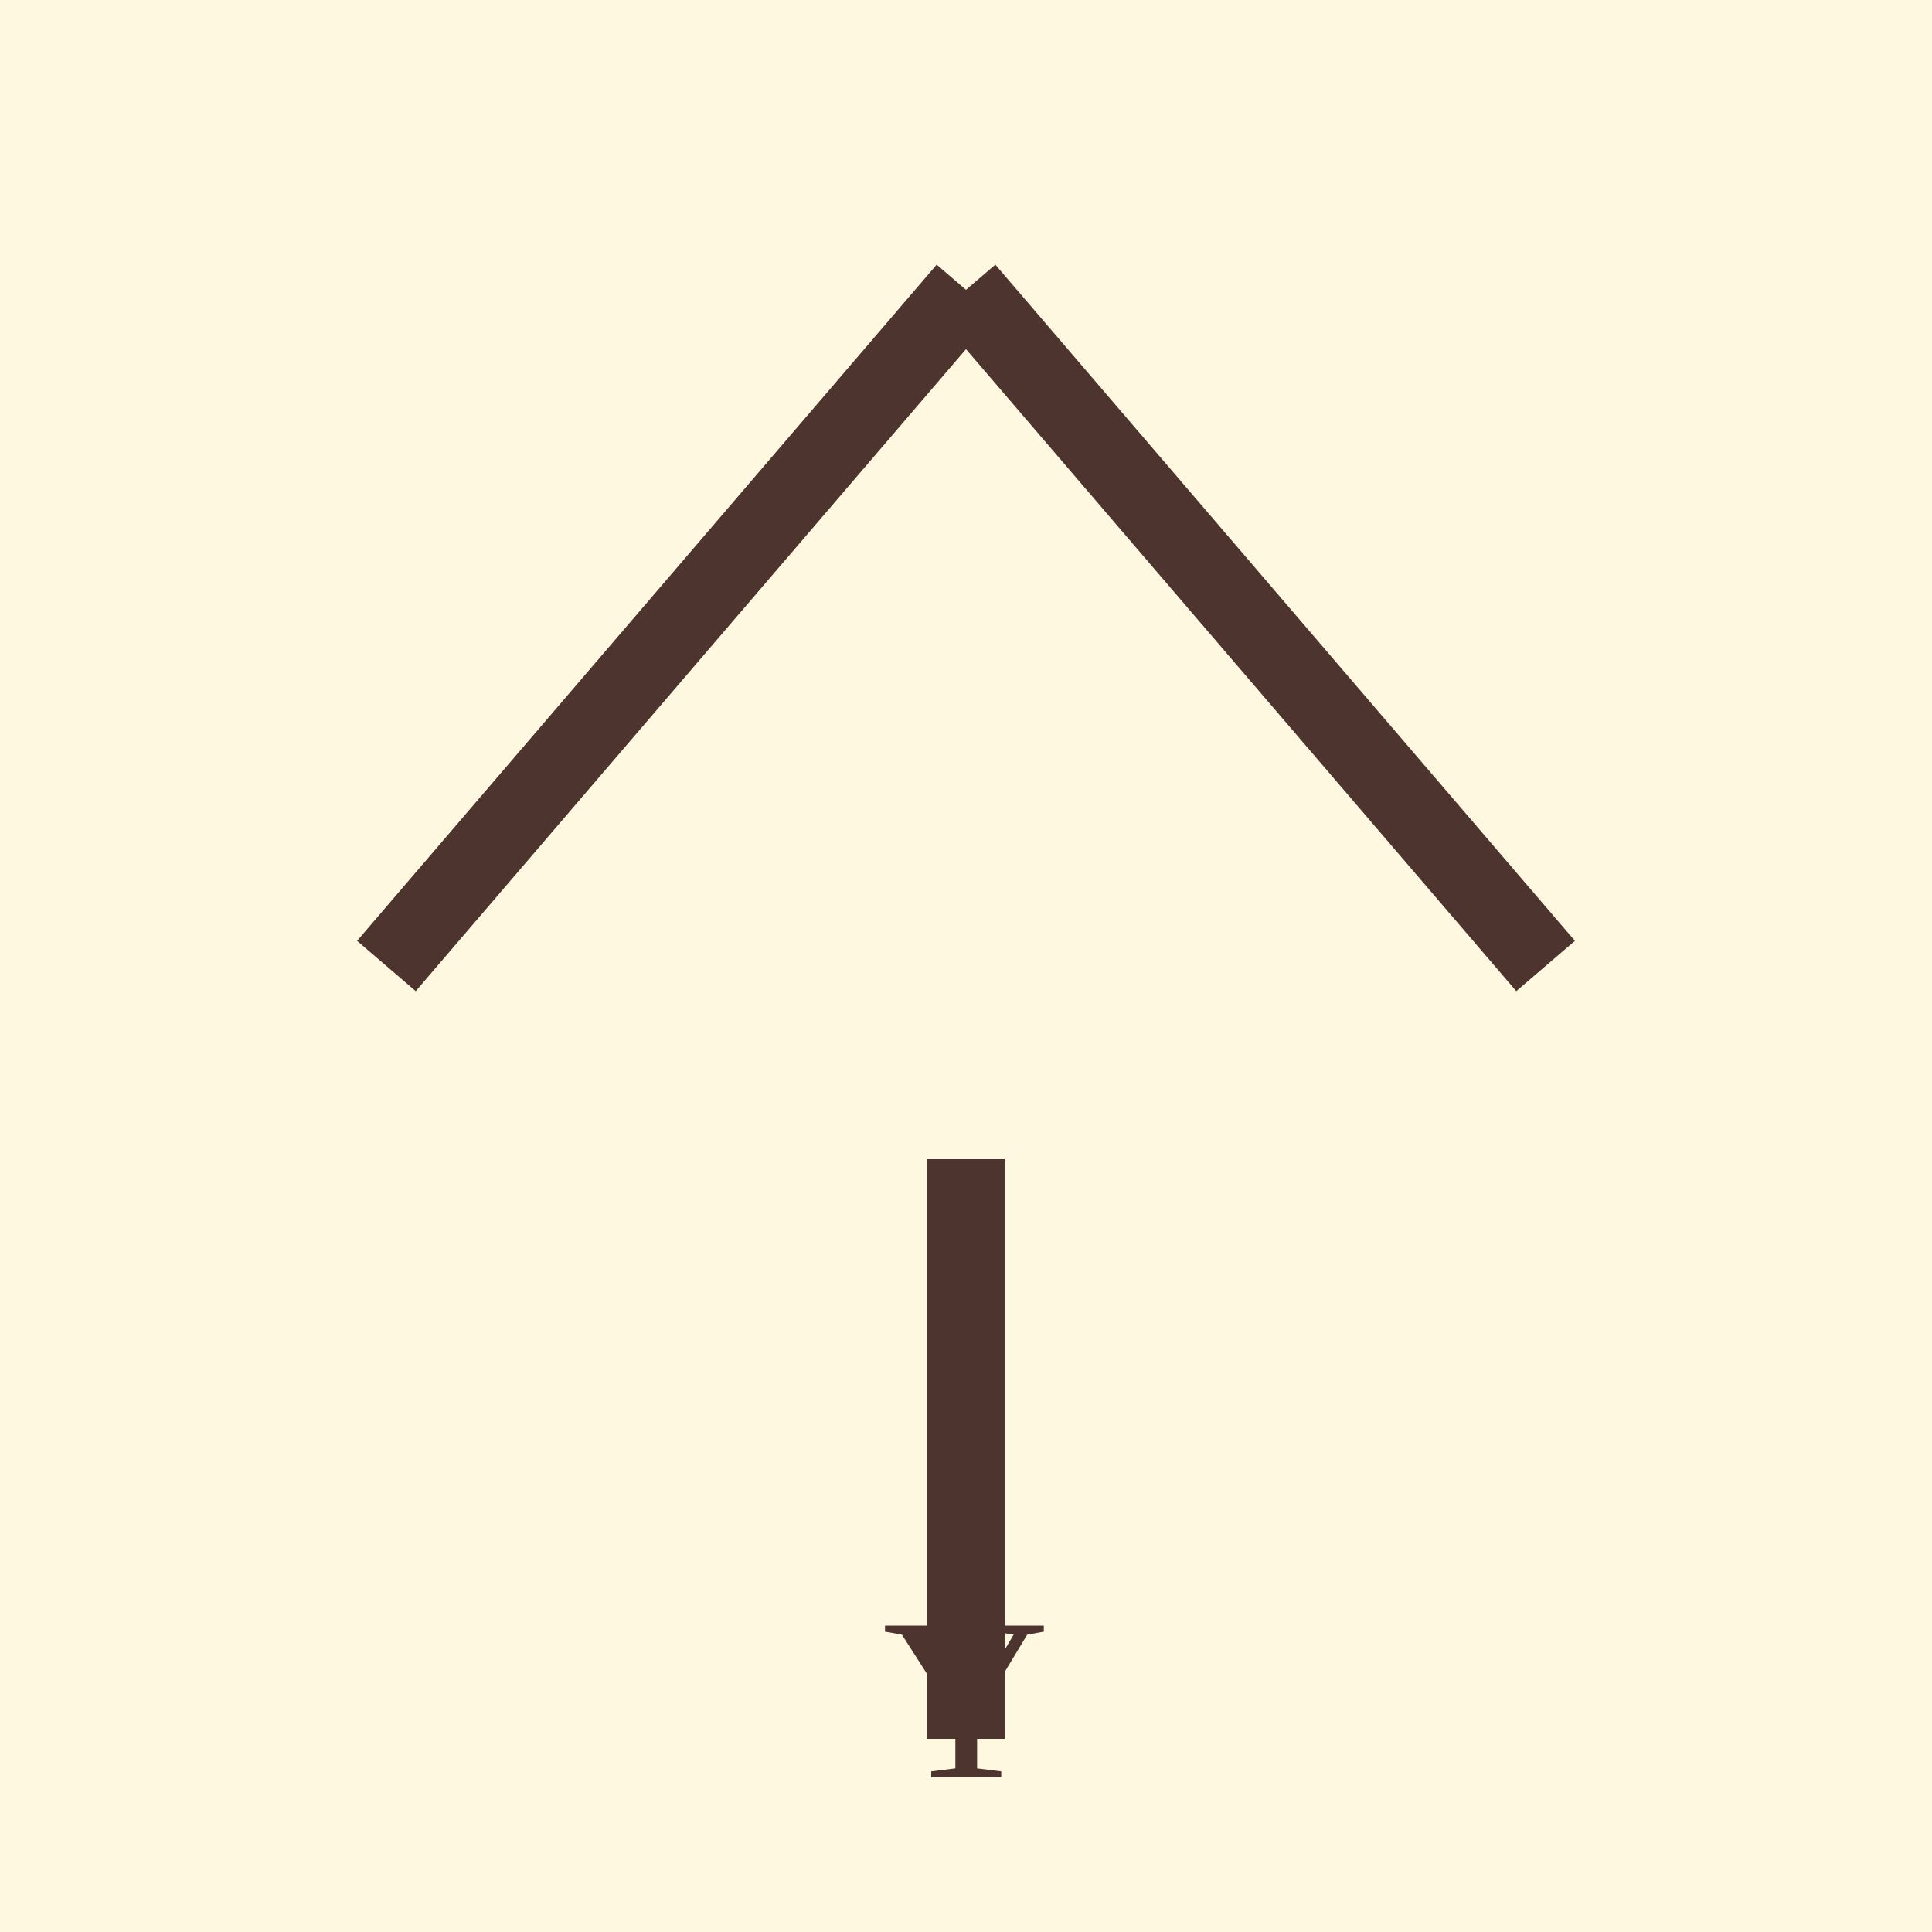
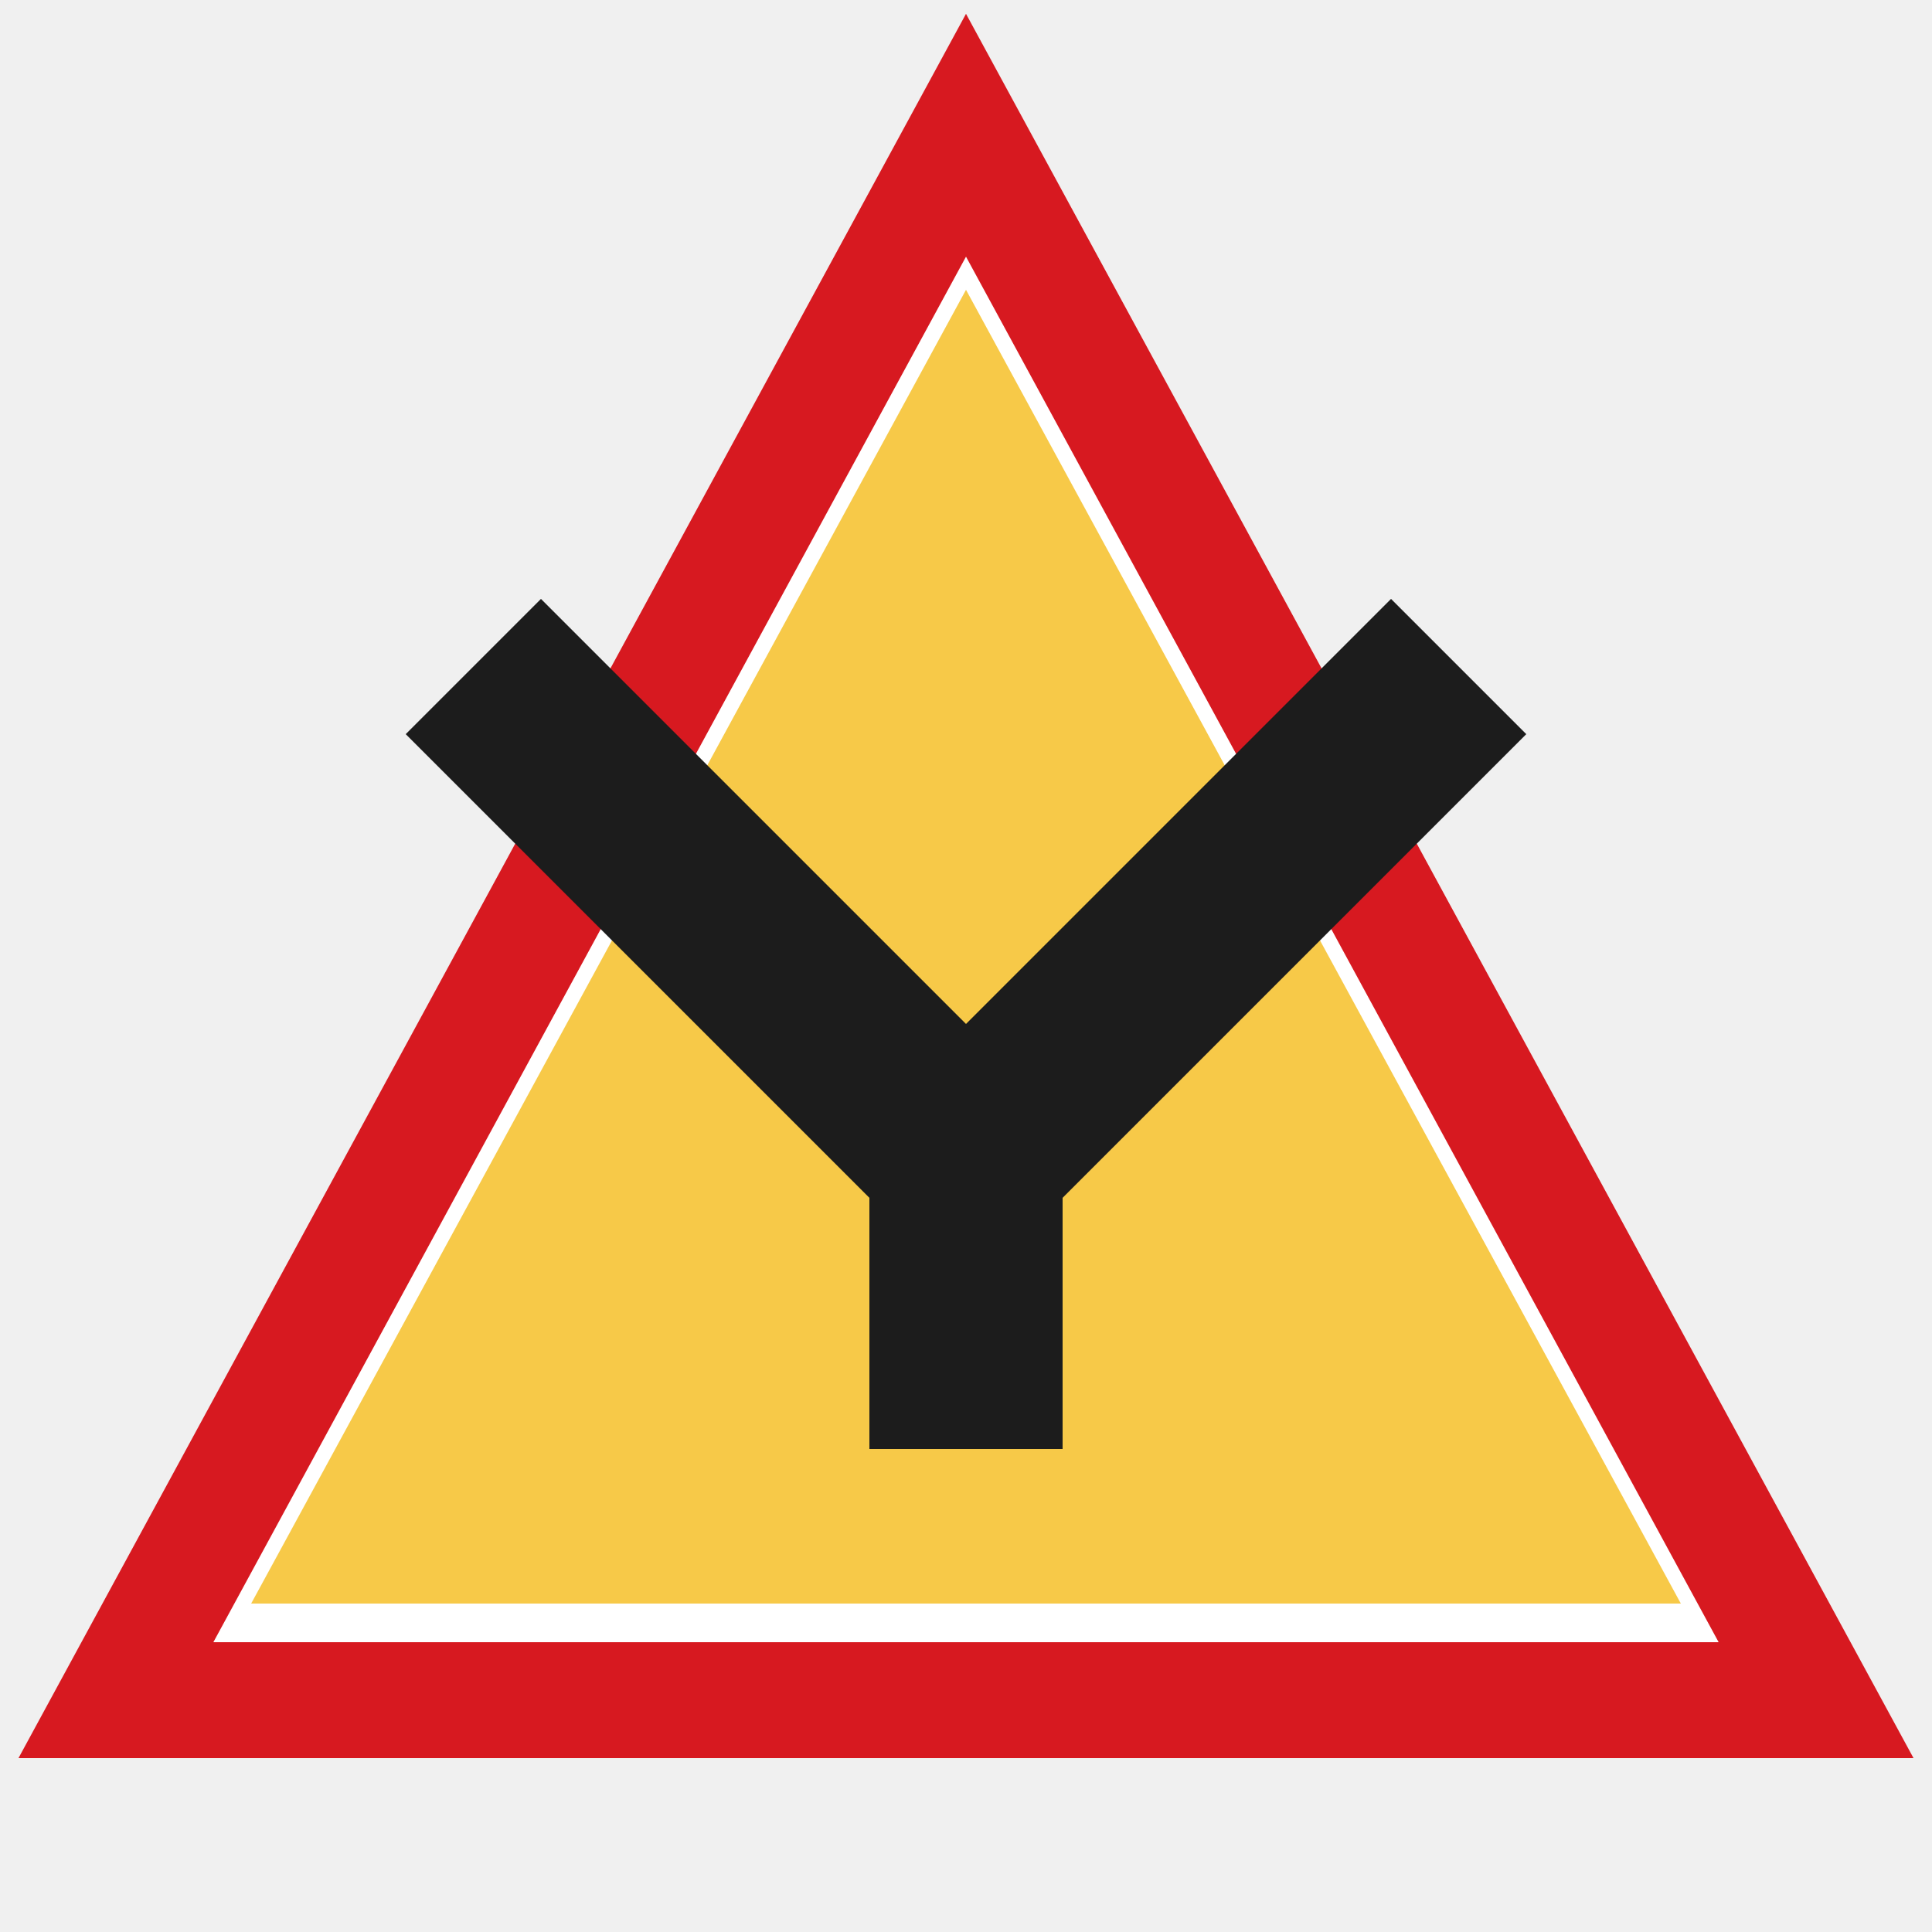
- <svg xmlns="http://www.w3.org/2000/svg" viewBox="0 0 100 100">
-   <rect width="100" height="100" fill="#fff8e1" />
-   <line x1="50" y1="15" x2="20" y2="50" stroke="#4e342e" stroke-width="4" />
-   <line x1="50" y1="15" x2="80" y2="50" stroke="#4e342e" stroke-width="4" />
-   <line x1="50" y1="60" x2="50" y2="90" stroke="#4e342e" stroke-width="4" />
-   <text x="50" y="92" text-anchor="middle" font-size="12" fill="#4e342e">Y</text>
+ <svg xmlns="http://www.w3.org/2000/svg" viewBox="0 0 100 100" role="img" aria-labelledby="title">
+   <path d="M50 7 94 88H6Z" fill="#fff" stroke="#d71920" stroke-width="6" />
+   <path d="M50 15 87 83H13Z" fill="#f7c948" />
+   <path d="m28 31 22 22 22-22 7 7-24 24v13H45V62L21 38z" fill="#1c1c1c" />
</svg>
